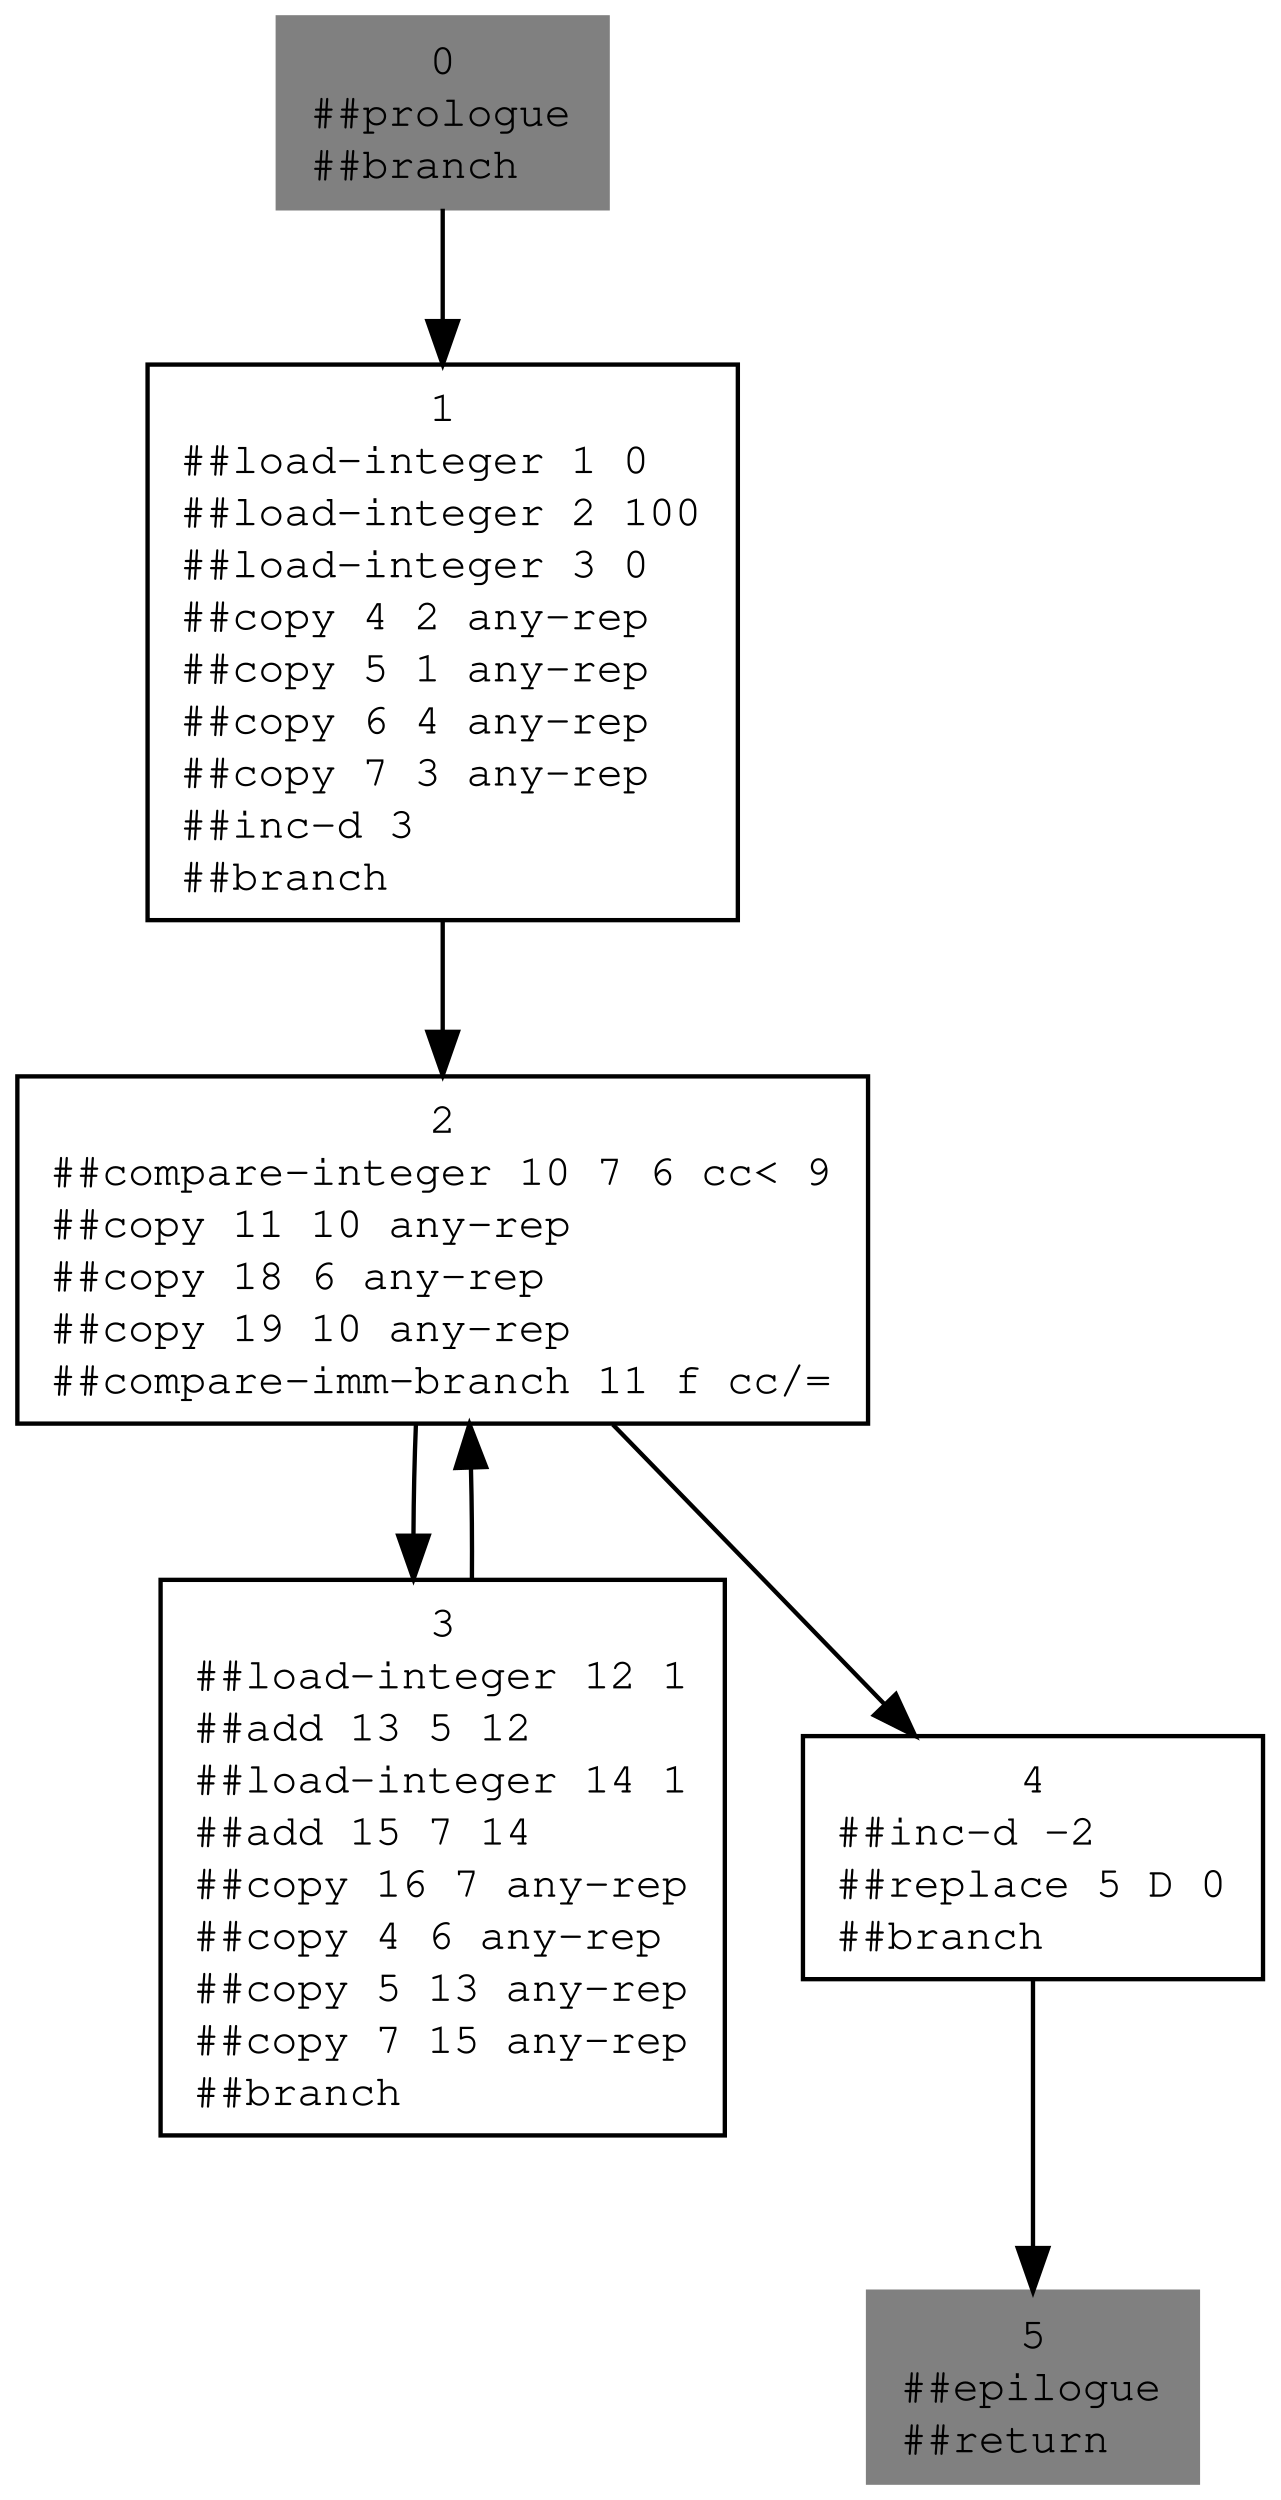
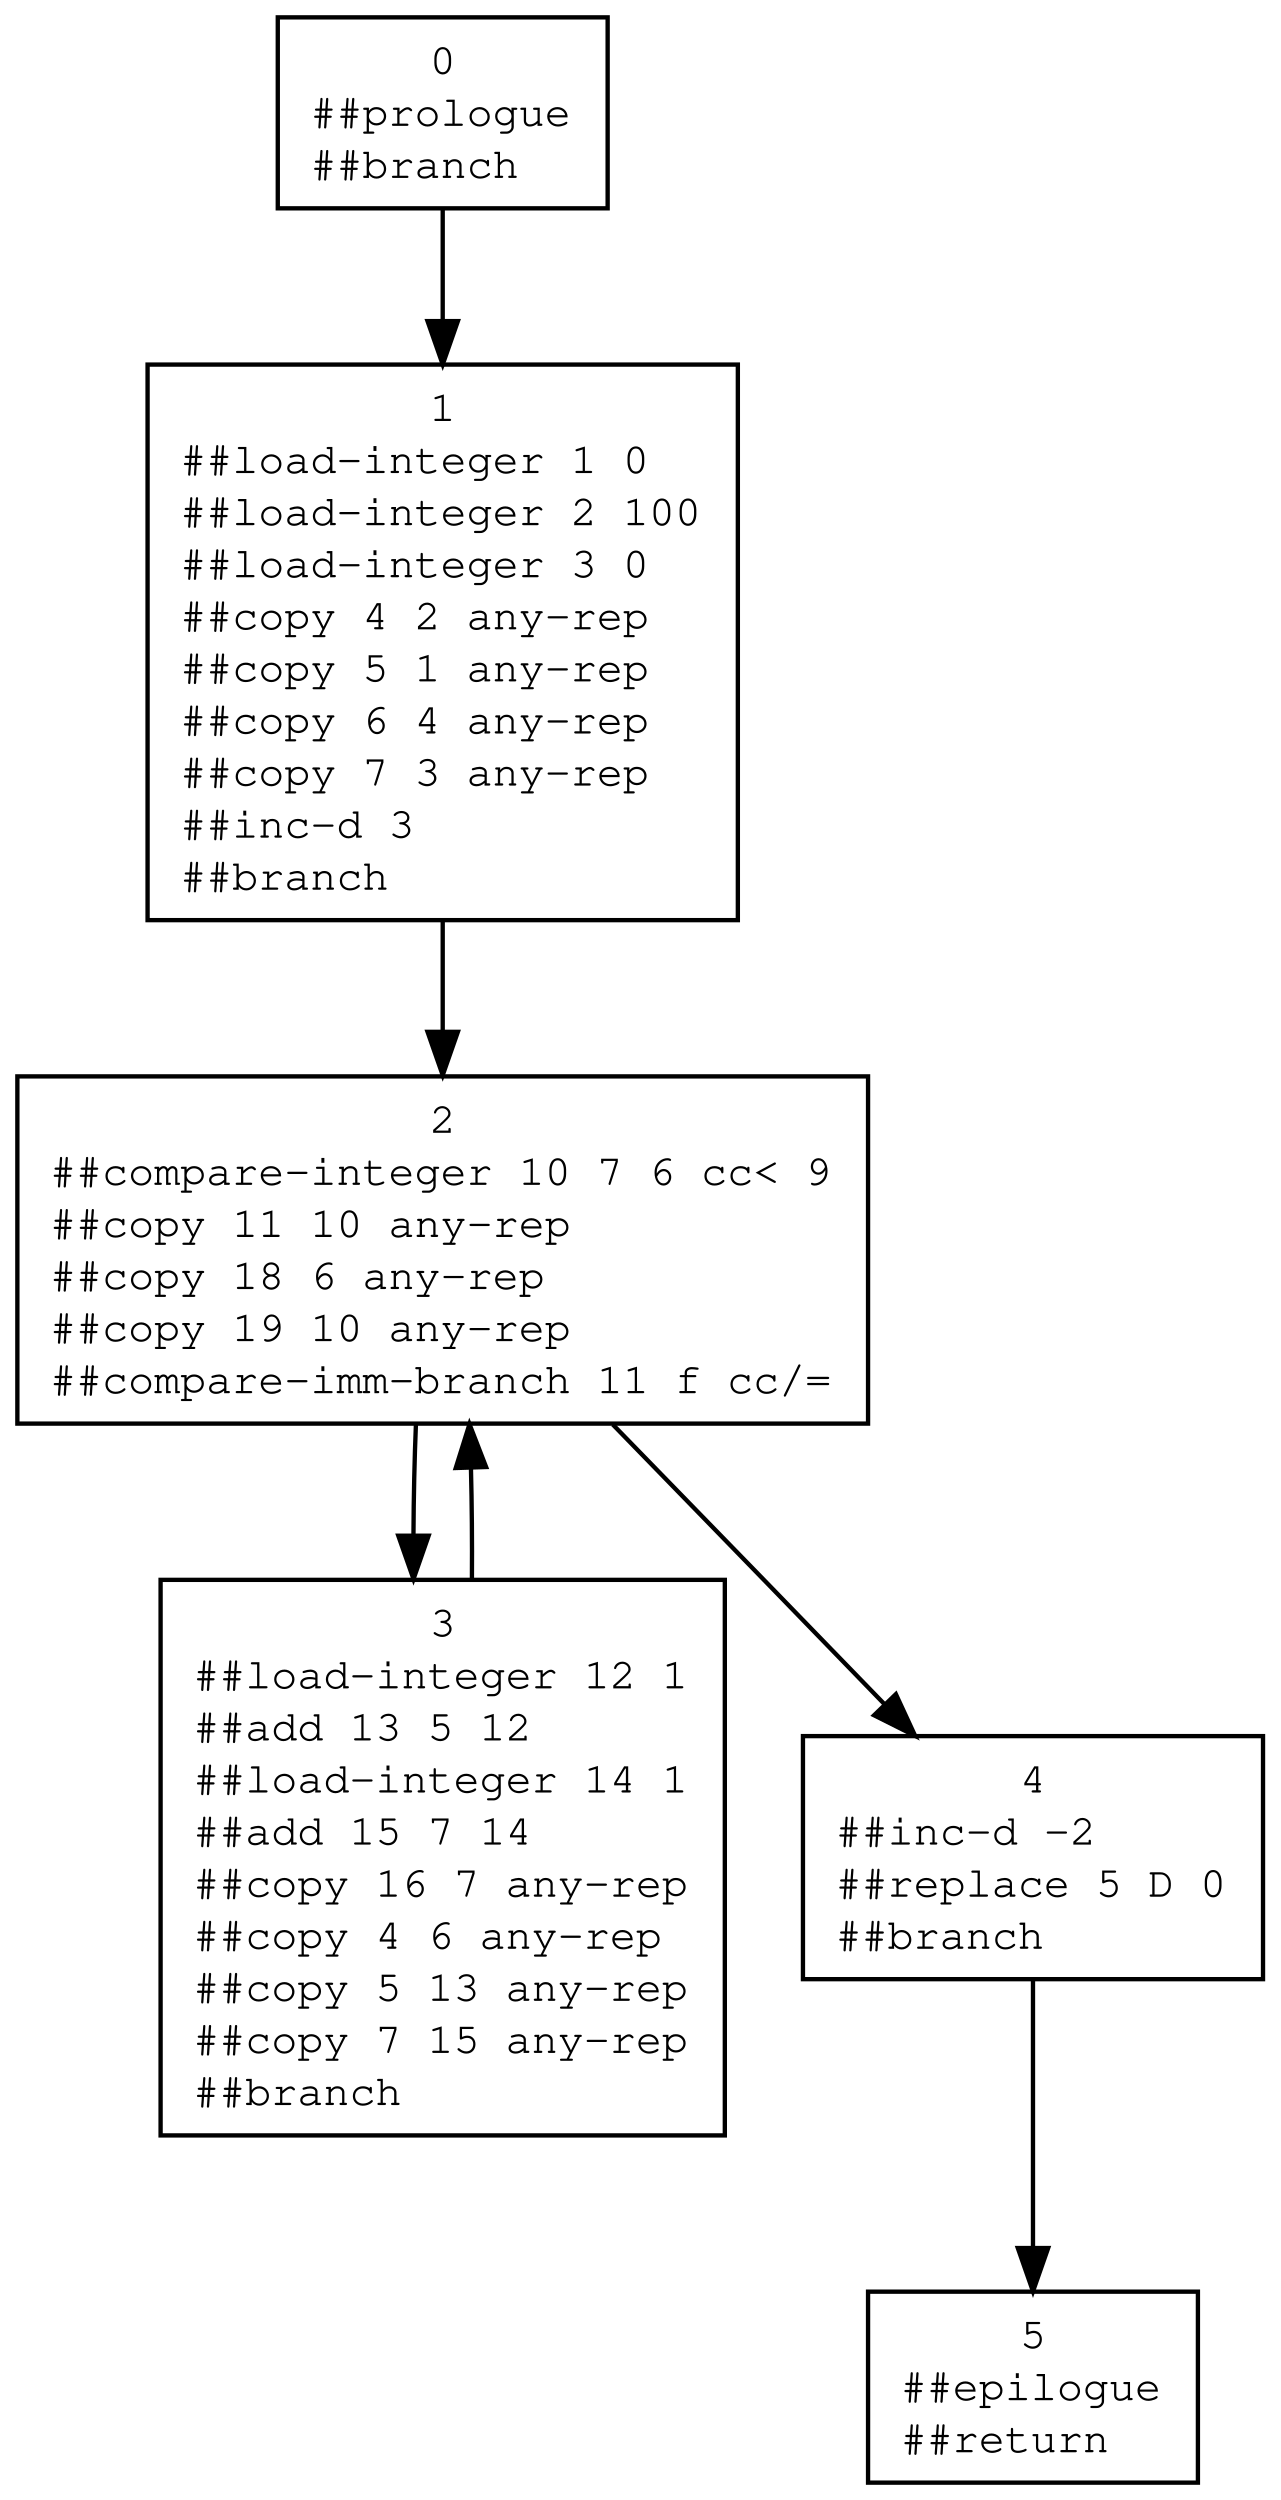
<svg xmlns="http://www.w3.org/2000/svg" width="295pt" height="576pt" viewBox="0.00 0.00 295.00 576.00">
  <g id="graph1" class="graph" transform="scale(1 1) rotate(0) translate(4 572)">
    <polygon fill="white" stroke="white" points="-4,5 -4,-572 292,-572 292,5 -4,5" />
    <g id="node1" class="node">
-       <polygon fill="grey" stroke="grey" points="136,-568 60,-568 60,-524 136,-524 136,-568" />
+       <polygon fill="none" stroke="black" points="136,-568 60,-568 60,-524 136,-524 136,-568" />
      <text text-anchor="middle" x="98" y="-555" font-family="Courier,monospace" font-size="10.00">0</text>
      <text text-anchor="start" x="67.5" y="-543" font-family="Courier,monospace" font-size="10.00">##prologue</text>
      <text text-anchor="start" x="67.5" y="-531" font-family="Courier,monospace" font-size="10.00">##branch</text>
    </g>
    <g id="node2" class="node">
      <polygon fill="none" stroke="black" points="166,-488 30,-488 30,-360 166,-360 166,-488" />
      <text text-anchor="middle" x="98" y="-475" font-family="Courier,monospace" font-size="10.00">1</text>
      <text text-anchor="start" x="37.5" y="-463" font-family="Courier,monospace" font-size="10.00">##load-integer 1 0</text>
      <text text-anchor="start" x="37.5" y="-451" font-family="Courier,monospace" font-size="10.00">##load-integer 2 100</text>
      <text text-anchor="start" x="37.5" y="-439" font-family="Courier,monospace" font-size="10.00">##load-integer 3 0</text>
      <text text-anchor="start" x="37.5" y="-427" font-family="Courier,monospace" font-size="10.00">##copy 4 2 any-rep</text>
      <text text-anchor="start" x="37.5" y="-415" font-family="Courier,monospace" font-size="10.00">##copy 5 1 any-rep</text>
      <text text-anchor="start" x="37.5" y="-403" font-family="Courier,monospace" font-size="10.00">##copy 6 4 any-rep</text>
      <text text-anchor="start" x="37.5" y="-391" font-family="Courier,monospace" font-size="10.00">##copy 7 3 any-rep</text>
      <text text-anchor="start" x="37.5" y="-379" font-family="Courier,monospace" font-size="10.00">##inc-d 3</text>
      <text text-anchor="start" x="37.5" y="-367" font-family="Courier,monospace" font-size="10.00">##branch</text>
    </g>
    <g id="edge1" class="edge">
      <path fill="none" stroke="black" d="M98,-523.907C98,-516.393 98,-507.528 98,-498.232" />
      <polygon fill="black" stroke="black" points="101.5,-498.02 98,-488.02 94.5,-498.02 101.5,-498.02" />
    </g>
    <g id="node3" class="node">
      <polygon fill="none" stroke="black" points="196,-324 5.80508e-14,-324 4.39163e-14,-244 196,-244 196,-324" />
      <text text-anchor="middle" x="98" y="-311" font-family="Courier,monospace" font-size="10.00">2</text>
      <text text-anchor="start" x="7.5" y="-299" font-family="Courier,monospace" font-size="10.00">##compare-integer 10 7 6 cc&lt; 9</text>
      <text text-anchor="start" x="7.5" y="-287" font-family="Courier,monospace" font-size="10.00">##copy 11 10 any-rep</text>
      <text text-anchor="start" x="7.5" y="-275" font-family="Courier,monospace" font-size="10.00">##copy 18 6 any-rep</text>
      <text text-anchor="start" x="7.5" y="-263" font-family="Courier,monospace" font-size="10.00">##copy 19 10 any-rep</text>
      <text text-anchor="start" x="7.5" y="-251" font-family="Courier,monospace" font-size="10.00">##compare-imm-branch 11 f cc/=</text>
    </g>
    <g id="edge2" class="edge">
      <path fill="none" stroke="black" d="M98,-359.736C98,-351.245 98,-342.641 98,-334.427" />
      <polygon fill="black" stroke="black" points="101.5,-334.271 98,-324.271 94.5,-334.271 101.5,-334.271" />
    </g>
    <g id="node4" class="node">
      <polygon fill="none" stroke="black" points="163,-208 33,-208 33,-80 163,-80 163,-208" />
      <text text-anchor="middle" x="98" y="-195" font-family="Courier,monospace" font-size="10.00">3</text>
      <text text-anchor="start" x="40.5" y="-183" font-family="Courier,monospace" font-size="10.00">##load-integer 12 1</text>
      <text text-anchor="start" x="40.5" y="-171" font-family="Courier,monospace" font-size="10.00">##add 13 5 12</text>
      <text text-anchor="start" x="40.5" y="-159" font-family="Courier,monospace" font-size="10.00">##load-integer 14 1</text>
      <text text-anchor="start" x="40.5" y="-147" font-family="Courier,monospace" font-size="10.00">##add 15 7 14</text>
      <text text-anchor="start" x="40.5" y="-135" font-family="Courier,monospace" font-size="10.00">##copy 16 7 any-rep</text>
      <text text-anchor="start" x="40.5" y="-123" font-family="Courier,monospace" font-size="10.00">##copy 4 6 any-rep</text>
      <text text-anchor="start" x="40.5" y="-111" font-family="Courier,monospace" font-size="10.00">##copy 5 13 any-rep</text>
      <text text-anchor="start" x="40.5" y="-99" font-family="Courier,monospace" font-size="10.00">##copy 7 15 any-rep</text>
      <text text-anchor="start" x="40.5" y="-87" font-family="Courier,monospace" font-size="10.00">##branch</text>
    </g>
    <g id="edge3" class="edge">
      <path fill="none" stroke="black" d="M91.829,-243.882C91.499,-235.867 91.31,-227.21 91.262,-218.459" />
      <polygon fill="black" stroke="black" points="94.762,-218.179 91.271,-208.176 87.762,-218.173 94.762,-218.179" />
    </g>
    <g id="node5" class="node">
      <polygon fill="none" stroke="black" points="287,-172 181,-172 181,-116 287,-116 287,-172" />
      <text text-anchor="middle" x="234" y="-159" font-family="Courier,monospace" font-size="10.00">4</text>
      <text text-anchor="start" x="188.5" y="-147" font-family="Courier,monospace" font-size="10.00">##inc-d -2</text>
      <text text-anchor="start" x="188.5" y="-135" font-family="Courier,monospace" font-size="10.00">##replace 5 D 0</text>
      <text text-anchor="start" x="188.5" y="-123" font-family="Courier,monospace" font-size="10.00">##branch</text>
    </g>
    <g id="edge4" class="edge">
      <path fill="none" stroke="black" d="M137.192,-243.787C148.437,-232.239 160.709,-219.625 172,-208 181.015,-198.718 190.757,-188.67 199.79,-179.346" />
      <polygon fill="black" stroke="black" points="202.41,-181.671 206.854,-172.053 197.382,-176.801 202.41,-181.671" />
    </g>
    <g id="edge5" class="edge">
      <path fill="none" stroke="black" d="M104.729,-208.176C104.79,-216.725 104.717,-225.392 104.508,-233.66" />
      <polygon fill="black" stroke="black" points="101.002,-233.772 104.171,-243.882 107.998,-234.002 101.002,-233.772" />
    </g>
    <g id="node6" class="node">
-       <polygon fill="grey" stroke="grey" points="272,-44 196,-44 196,-1.42109e-14 272,-0 272,-44" />
+       <polygon fill="none" stroke="black" points="272,-44 196,-44 196,-1.42109e-14 272,-0 272,-44" />
      <text text-anchor="middle" x="234" y="-31" font-family="Courier,monospace" font-size="10.00">5</text>
      <text text-anchor="start" x="203.5" y="-19" font-family="Courier,monospace" font-size="10.00">##epilogue</text>
      <text text-anchor="start" x="203.5" y="-7" font-family="Courier,monospace" font-size="10.00">##return</text>
    </g>
    <g id="edge6" class="edge">
      <path fill="none" stroke="black" d="M234,-115.704C234,-97.293 234,-73.237 234,-54.11" />
      <polygon fill="black" stroke="black" points="237.5,-54.058 234,-44.058 230.5,-54.058 237.5,-54.058" />
    </g>
  </g>
</svg>
